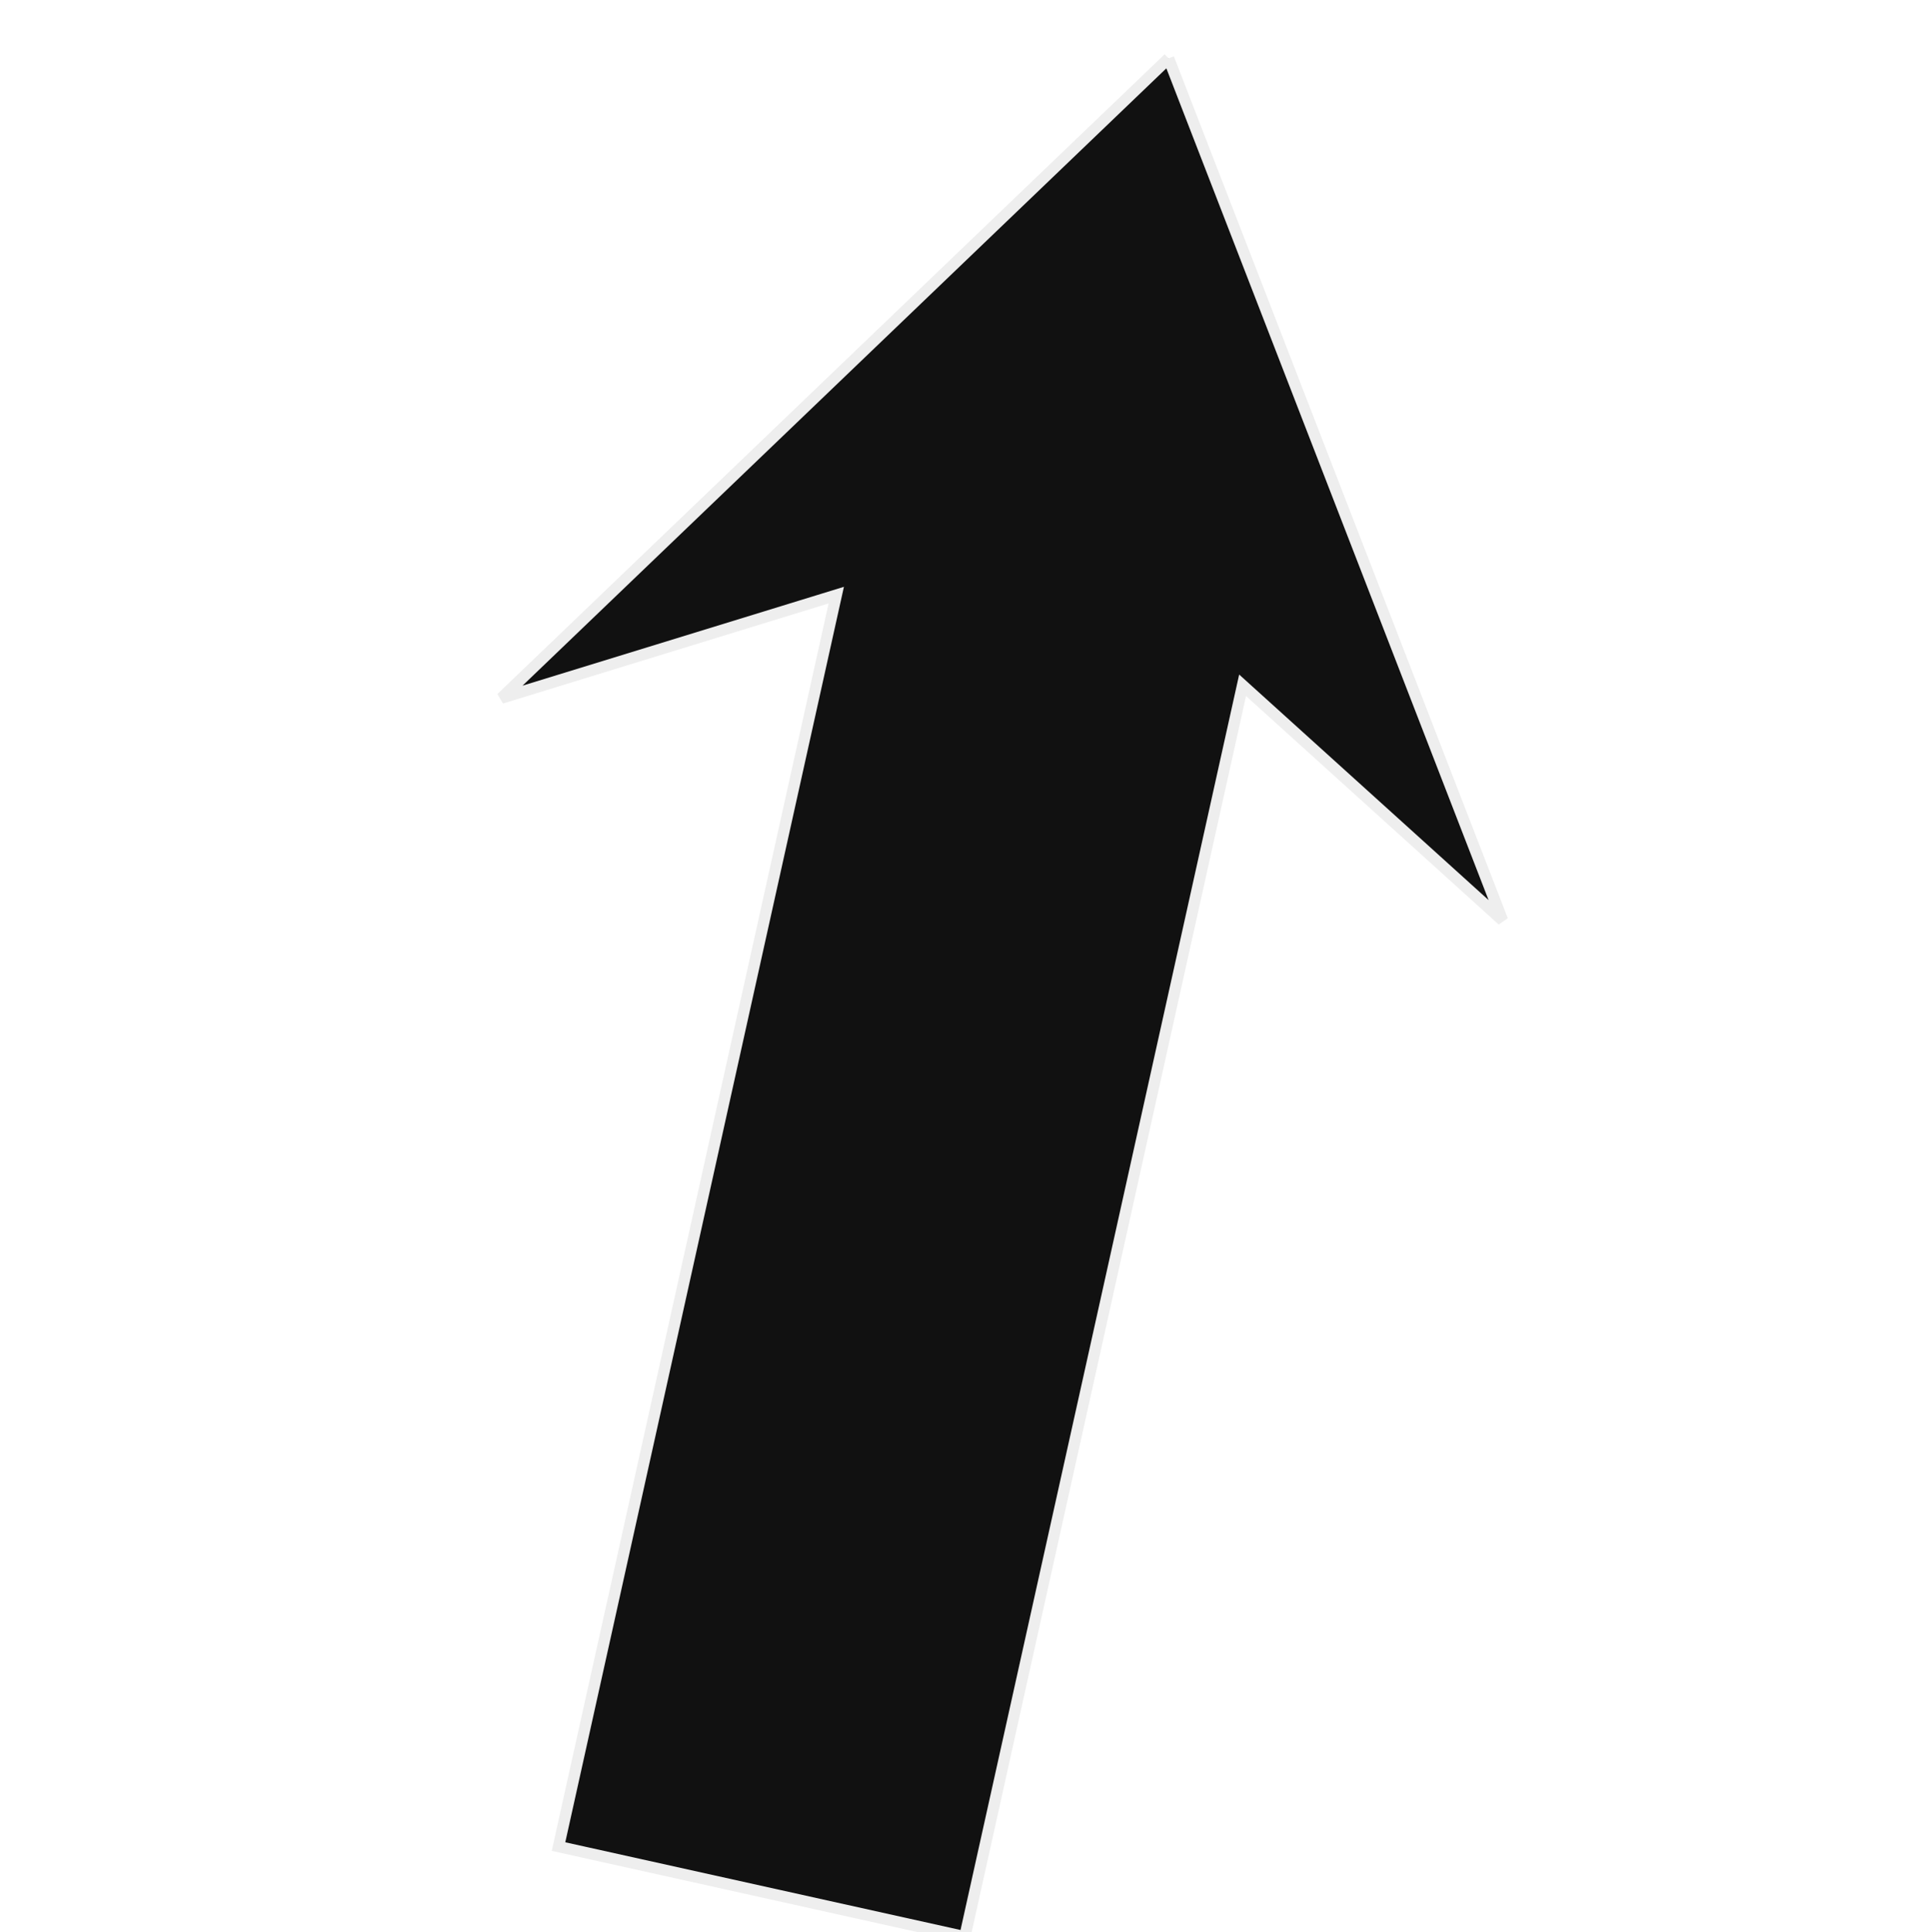
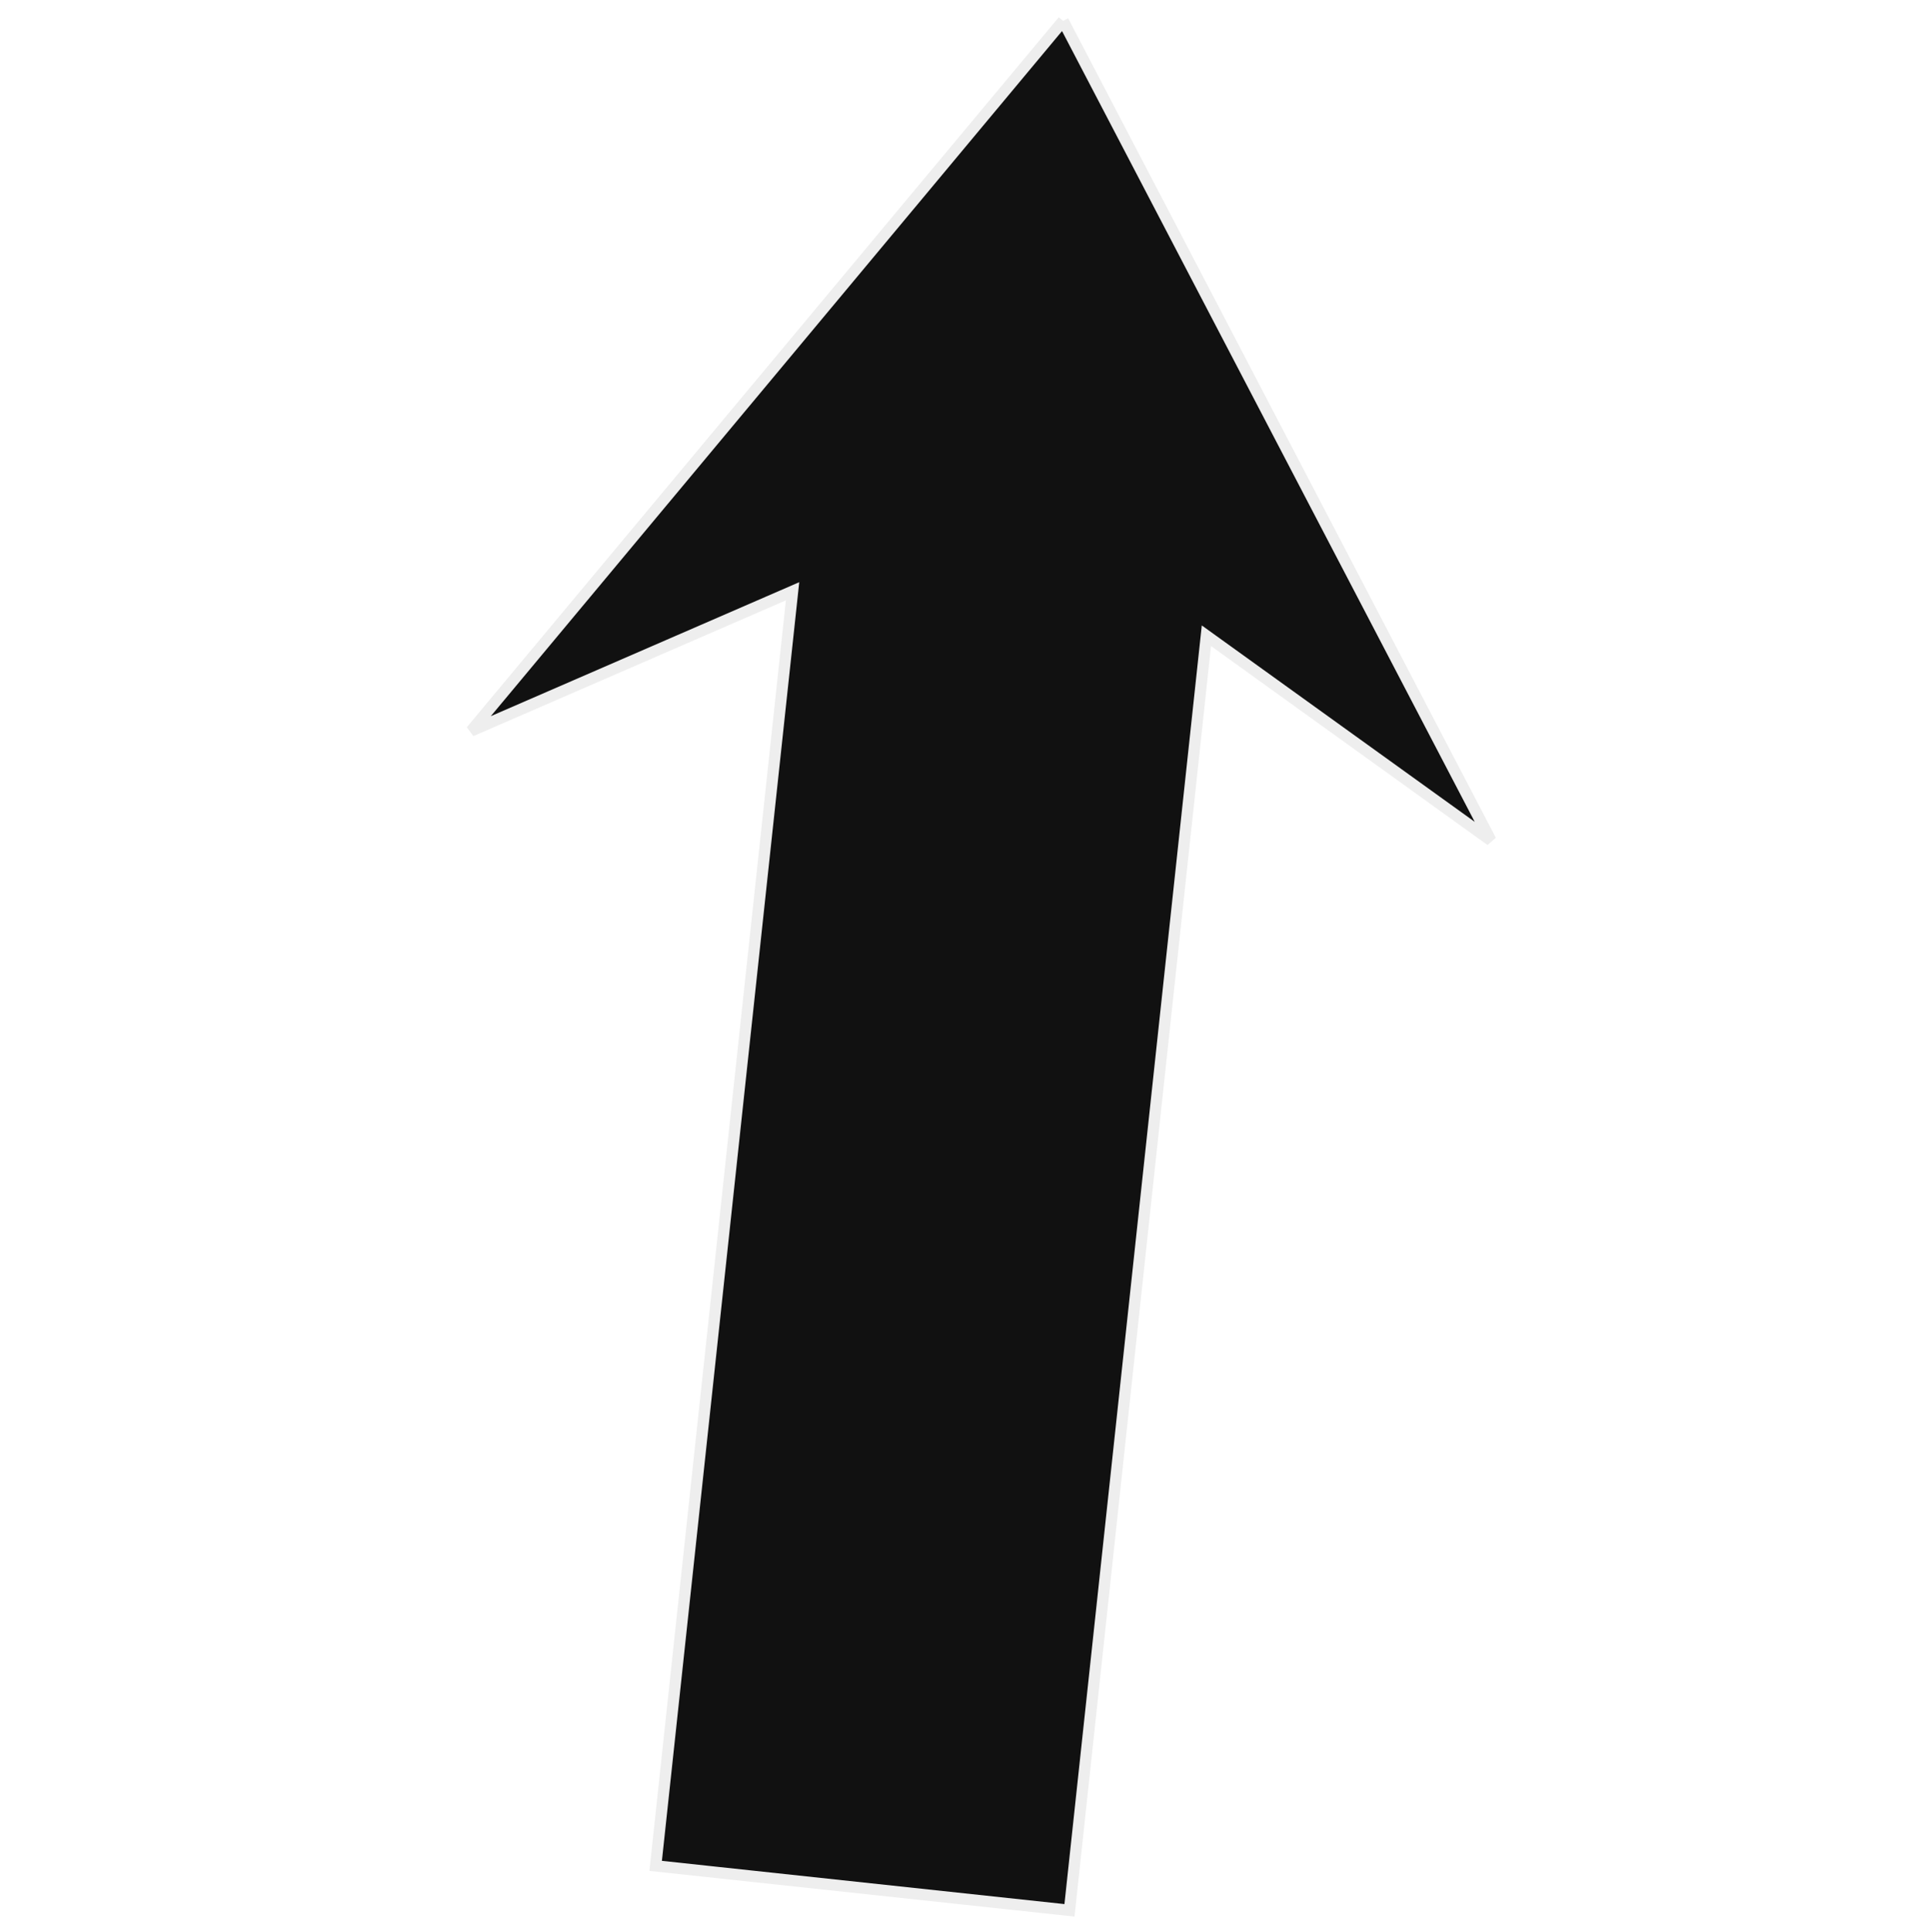
<svg xmlns="http://www.w3.org/2000/svg" version="1.1" id="svg2" x="0px" y="0px" width="580px" height="580px" viewBox="0 0 580 580" enable-background="new 0 0 580 580" xml:space="preserve">
  <defs>
	
	
		</defs>
-   <polyline fill="#111111" stroke="#EEEEEE" stroke-width="3.408" points="350.955,17.52 150.563,209.665 251.156,178.726   167.738,554.579 289.767,581.664 373.186,205.81 451.245,276.4 350.955,17.52 " />
+   <polyline fill="#111111" stroke="#EEEEEE" stroke-width="3.408" points="319.285,6.275 141.497,219.508 238.027,177.577   196.912,560.375 321.195,573.725 362.312,190.927 447.734,252.401 319.285,6.275 " />
</svg>
